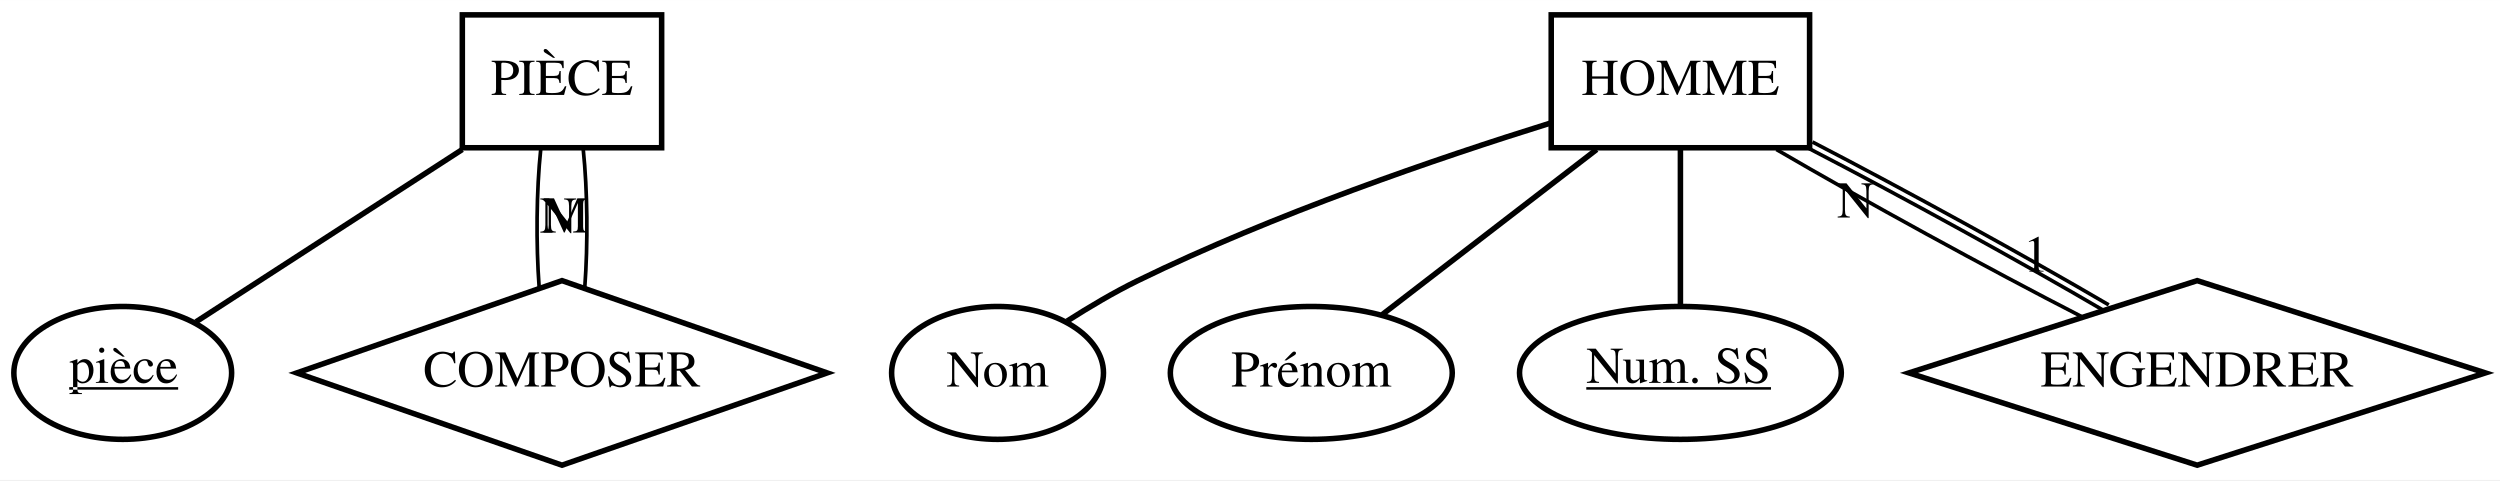
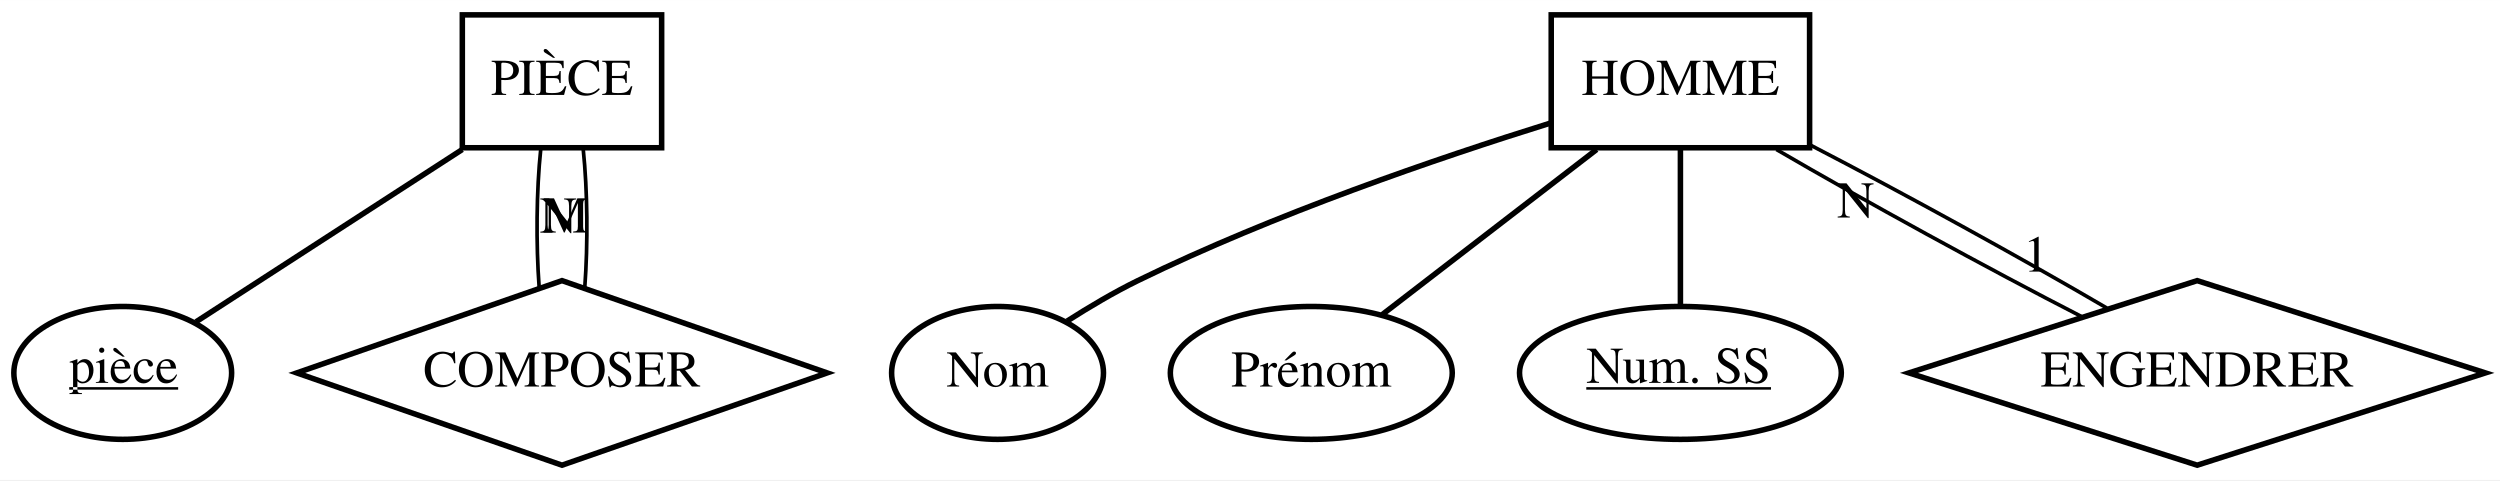
<svg xmlns="http://www.w3.org/2000/svg" width="677pt" height="130pt" viewBox="0.00 0.00 677.29 130.00">
  <g id="graph0" class="graph" transform="scale(1 1) rotate(0) translate(4 126)">
    <polygon fill="white" stroke="none" points="-4,4 -4,-126 673.29,-126 673.29,4 -4,4" />
    <g id="node1" class="node">
      <polygon fill="#ffffff" stroke="black" stroke-width="1.5" points="175.25,-122 121.25,-122 121.25,-86 175.25,-86 175.25,-122" />
      <text text-anchor="middle" x="148.25" y="-100.3" font-family="Times,serif" font-size="14.00">PIÈCE</text>
    </g>
    <g id="node5" class="node">
      <ellipse fill="#ffffff" stroke="black" stroke-width="1.5" cx="29.25" cy="-25" rx="29.5" ry="18" />
      <text text-anchor="start" x="14.75" y="-22.3" font-family="Times,serif" text-decoration="underline" font-size="14.00">pièce</text>
    </g>
    <g id="edge1" class="edge">
      <path fill="none" stroke="black" stroke-width="1.5" d="M121.24,-85.53C99.3,-71.33 68.85,-51.63 49.1,-38.84" />
    </g>
    <g id="node7" class="node">
      <polygon fill="#ffffff" stroke="black" stroke-width="1.5" points="148.25,-50 76.4,-25 148.25,0 220.09,-25 148.25,-50" />
      <text text-anchor="middle" x="148.25" y="-21.3" font-family="Times,serif" font-size="14.00">COMPOSER</text>
    </g>
    <g id="edge6" class="edge">
      <path fill="none" stroke="#000000" d="M142.49,-85.53C141.32,-74.43 141.19,-59.98 142.07,-48.1" />
      <text text-anchor="middle" x="149.34" y="-63.03" font-family="Times,serif" font-size="14.00">M</text>
    </g>
    <g id="node2" class="node">
      <polygon fill="#ffffff" stroke="black" stroke-width="1.5" points="486.25,-122 416.25,-122 416.25,-86 486.25,-86 486.25,-122" />
      <text text-anchor="middle" x="451.25" y="-100.3" font-family="Times,serif" font-size="14.00">HOMME</text>
    </g>
    <g id="node3" class="node">
      <ellipse fill="#ffffff" stroke="black" stroke-width="1.5" cx="266.25" cy="-25" rx="28.7" ry="18" />
      <text text-anchor="middle" x="266.25" y="-21.3" font-family="Times,serif" font-size="14.00">Nom</text>
    </g>
    <g id="edge3" class="edge">
      <path fill="none" stroke="black" stroke-width="1.5" d="M415.92,-92.65C385.58,-83.2 341.05,-67.99 304.25,-50 297.8,-46.85 291.08,-42.86 285.11,-39.05" />
    </g>
    <g id="node4" class="node">
      <ellipse fill="#ffffff" stroke="black" stroke-width="1.5" cx="351.25" cy="-25" rx="38.19" ry="18" />
      <text text-anchor="middle" x="351.25" y="-21.3" font-family="Times,serif" font-size="14.00">Prénom</text>
    </g>
    <g id="edge4" class="edge">
      <path fill="none" stroke="black" stroke-width="1.5" d="M428.56,-85.53C411.04,-72.04 387.07,-53.58 370.48,-40.81" />
    </g>
    <g id="node6" class="node">
      <ellipse fill="#ffffff" stroke="black" stroke-width="1.5" cx="451.25" cy="-25" rx="43.59" ry="18" />
      <text text-anchor="start" x="425.75" y="-22.3" font-family="Times,serif" text-decoration="underline" font-size="14.00">Num. SS</text>
    </g>
    <g id="edge2" class="edge">
      <path fill="none" stroke="black" stroke-width="1.5" d="M451.25,-85.53C451.25,-72.93 451.25,-55.99 451.25,-43.4" />
    </g>
    <g id="node8" class="node">
      <polygon fill="#ffffff" stroke="black" stroke-width="1.5" points="591.25,-50 513.16,-25 591.25,0 669.33,-25 591.25,-50" />
      <text text-anchor="middle" x="591.25" y="-21.3" font-family="Times,serif" font-size="14.00">ENGENDRER</text>
    </g>
    <g id="edge5" class="edge">
      <path fill="none" stroke="#000000" d="M477.25,-85.53C500.67,-71.86 534.91,-53.1 559.84,-40.31" />
      <text text-anchor="middle" x="547.62" y="-52.45" font-family="Times,serif" font-size="14.00">1</text>
    </g>
-     <g id="edge8" class="edge">
+     <g id="edge7" class="edge">
      <path fill="none" stroke="#000000" d="M154.42,-48.1C155.31,-59.98 155.17,-74.43 154.01,-85.53" />
      <text text-anchor="middle" x="147.27" y="-63" font-family="Times,serif" font-size="14.00">N</text>
    </g>
-     <g id="edge7" class="edge">
-       <path fill="none" stroke="#000000" d="M567.29,-43.43C545.01,-56.49 512.13,-74.57 487.03,-87.56" />
-       <path fill="none" stroke="#000000" d="M566.27,-41.71C544.04,-54.74 511.17,-72.82 486.11,-85.78" />
+     <g id="edge8" class="edge">
+       <path fill="none" stroke="#000000" d="M566.78,-42.57C544.53,-55.61 511.65,-73.69 486.57,-86.67" />
      <text text-anchor="middle" x="498.74" y="-67.09" font-family="Times,serif" font-size="14.00">N</text>
    </g>
  </g>
</svg>
